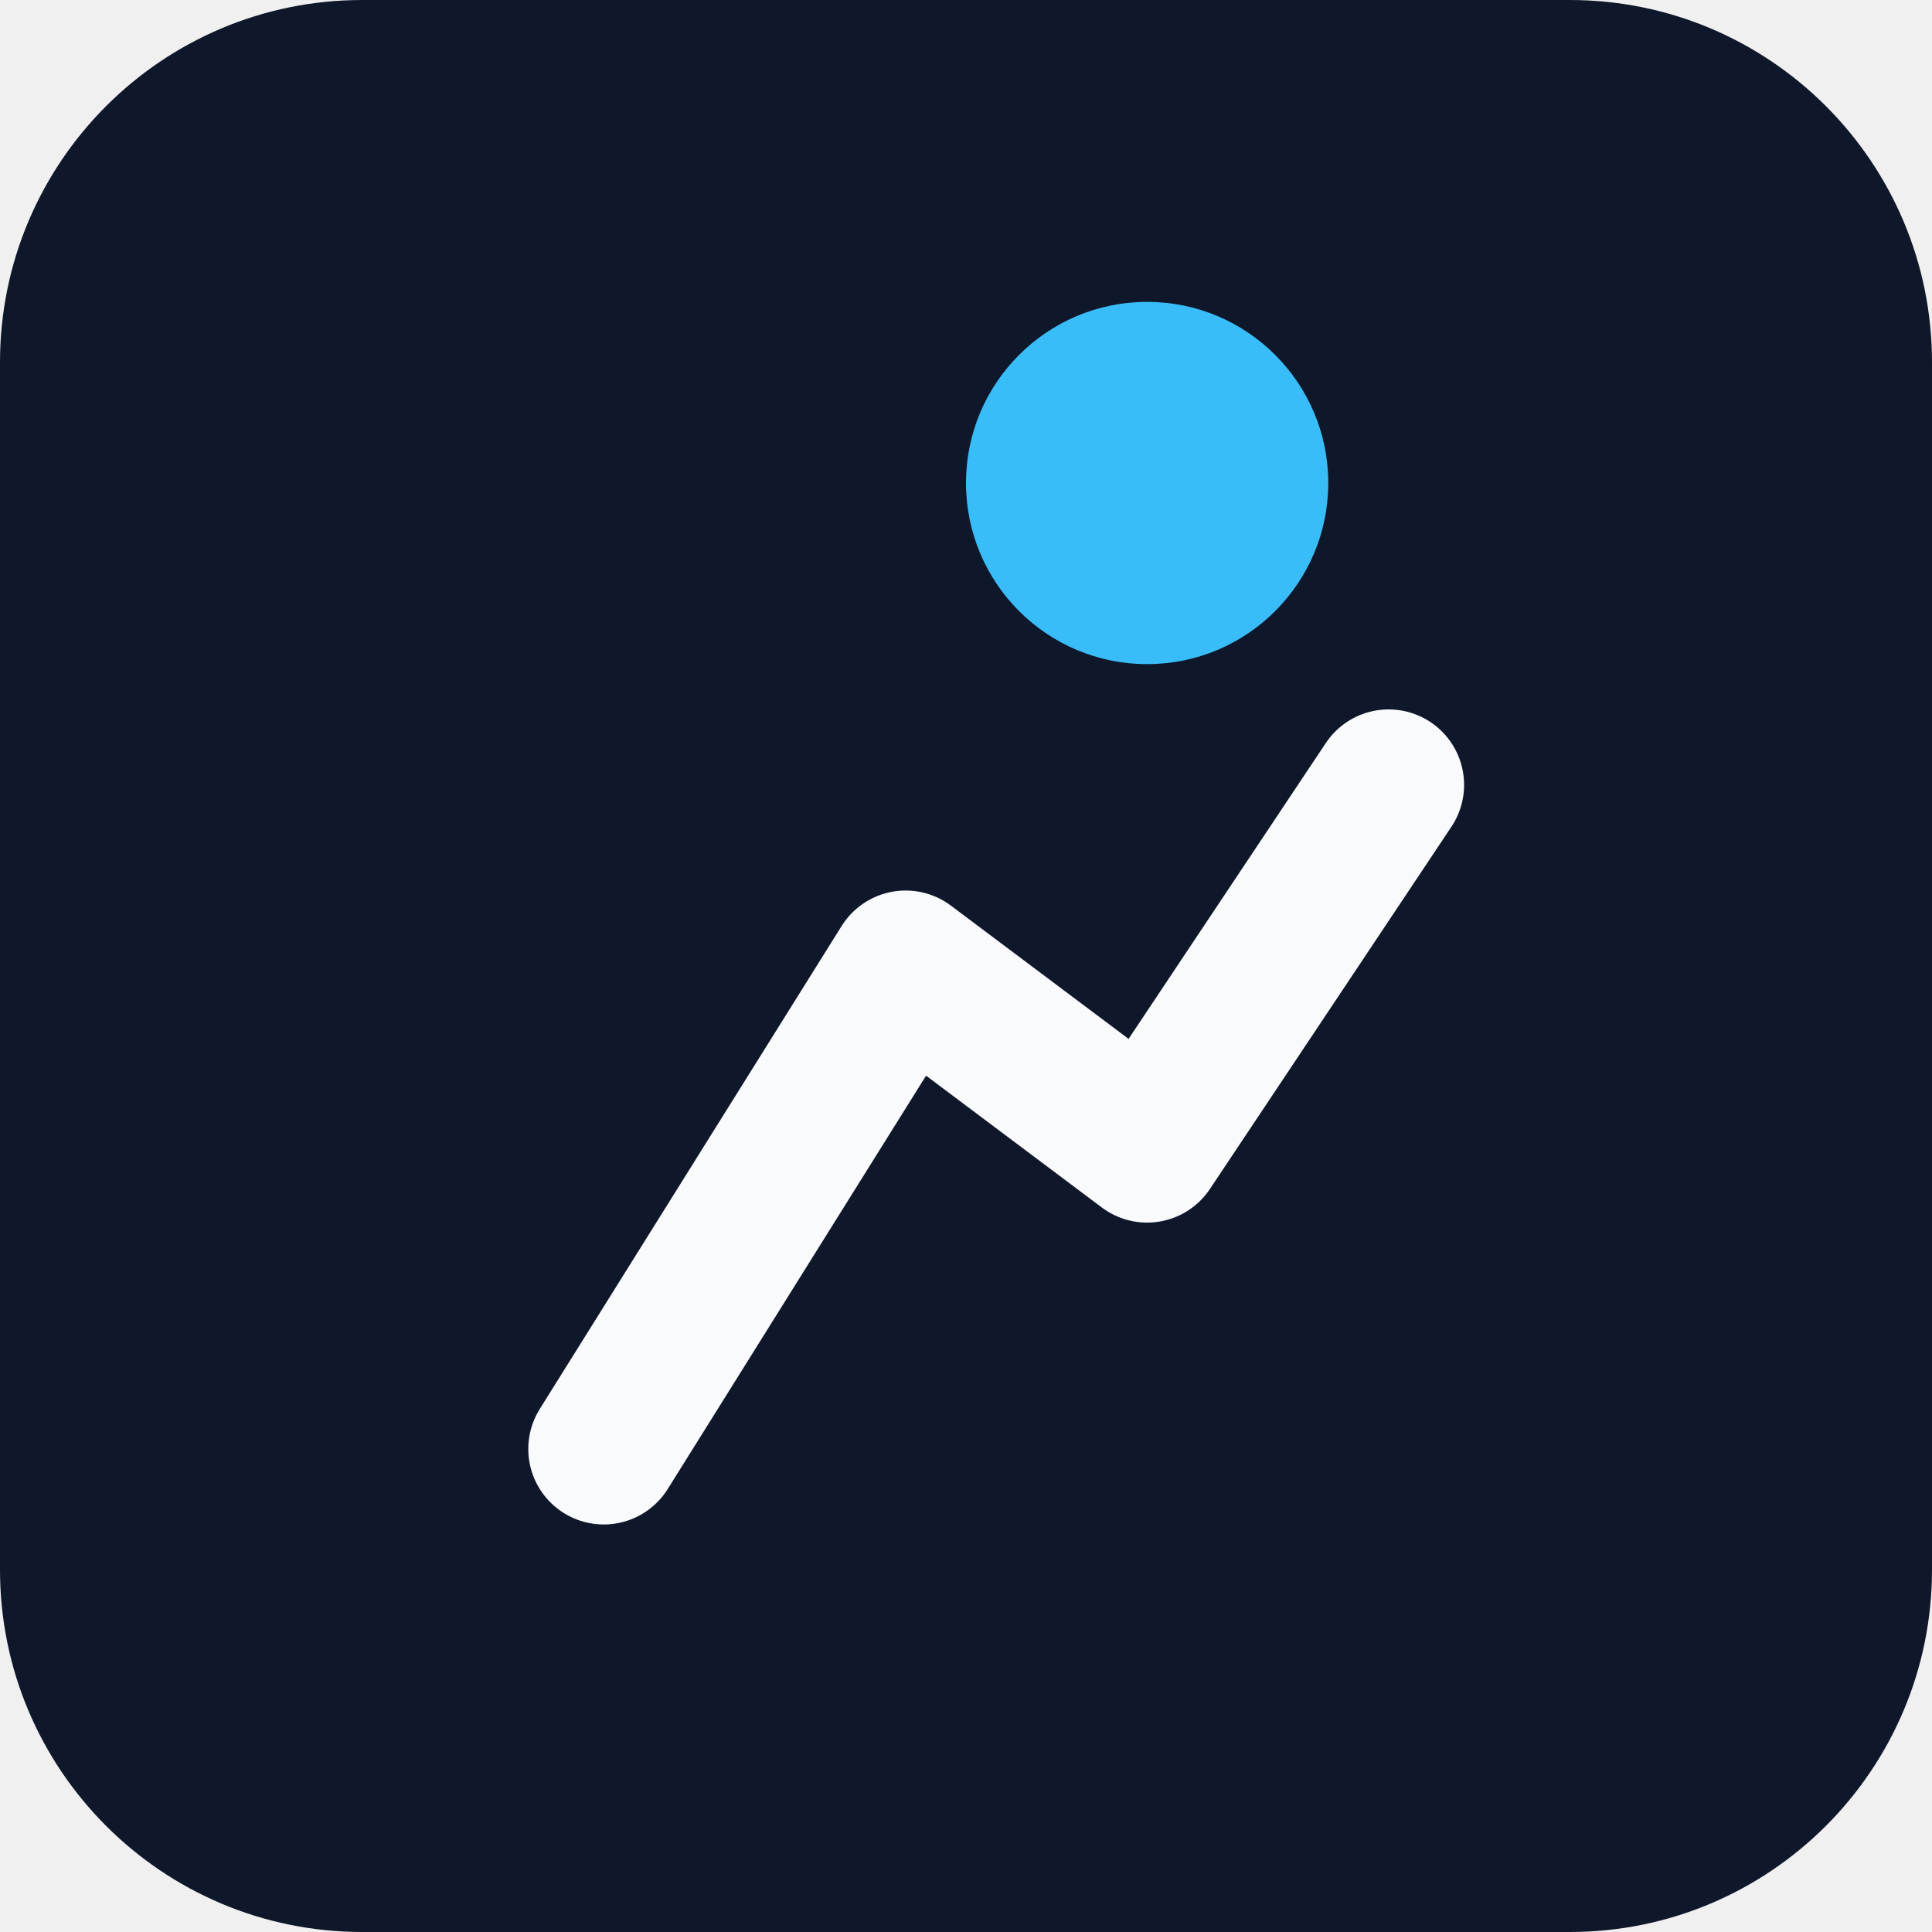
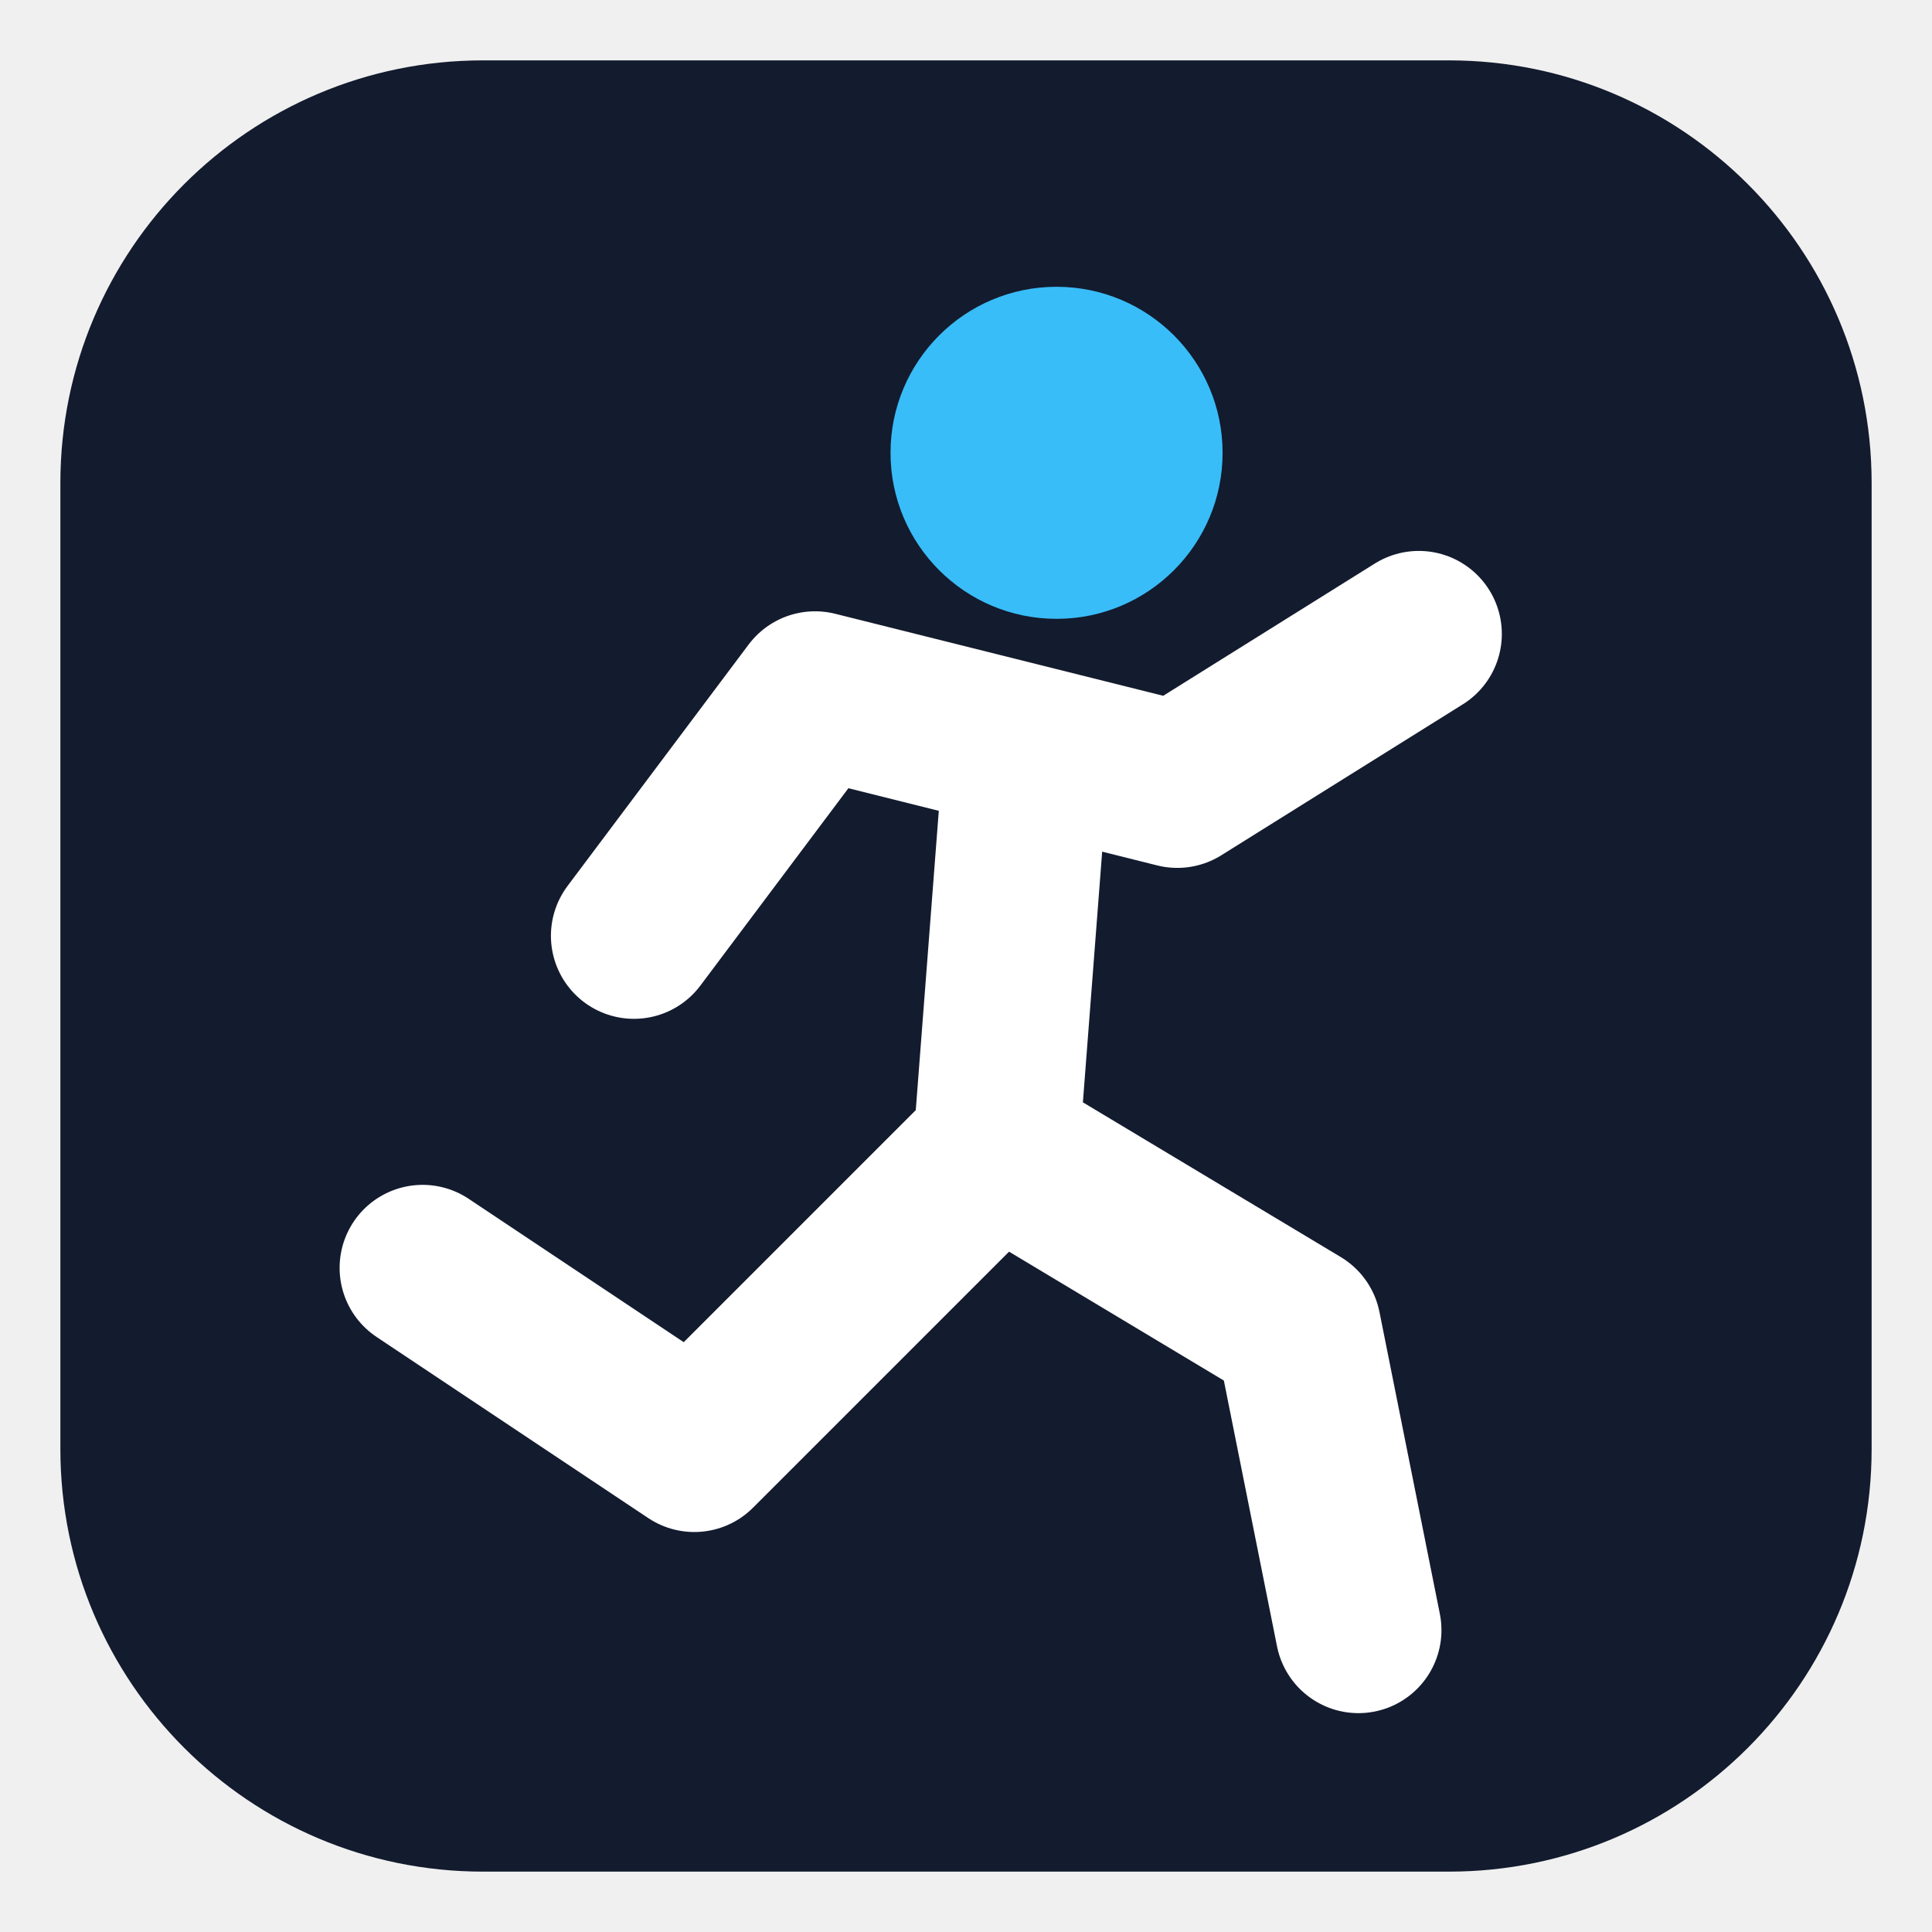
- <svg xmlns="http://www.w3.org/2000/svg" viewBox="0 0 32 32">
-   <rect width="32" height="32" rx="6" fill="#0F172A" />
-   <circle cx="19" cy="8" r="3" fill="#38BDF8" />
-   <path d="M10 24l5-8 4 3 4-6" fill="none" stroke="#F8FAFC" stroke-width="2.5" stroke-linecap="round" stroke-linejoin="round" />
+ <svg xmlns="http://www.w3.org/2000/svg" viewBox="0 0 128 128" width="128" height="128">
+   <rect x="4" y="4" width="120" height="120" rx="28" fill="#131B2E" />
+   <circle cx="70" cy="30" r="11" fill="#38BDF8" />
+   <path d="M 42 62 L 54 46 L 78 52 L 94 42" fill="none" stroke="#FFFFFF" stroke-width="11" stroke-linecap="round" stroke-linejoin="round" />
+   <path d="M 28 84 L 46 96 L 66 76 L 68 50 M 66 76 L 86 88 L 90 108" fill="none" stroke="#FFFFFF" stroke-width="11" stroke-linecap="round" stroke-linejoin="round" />
</svg>
